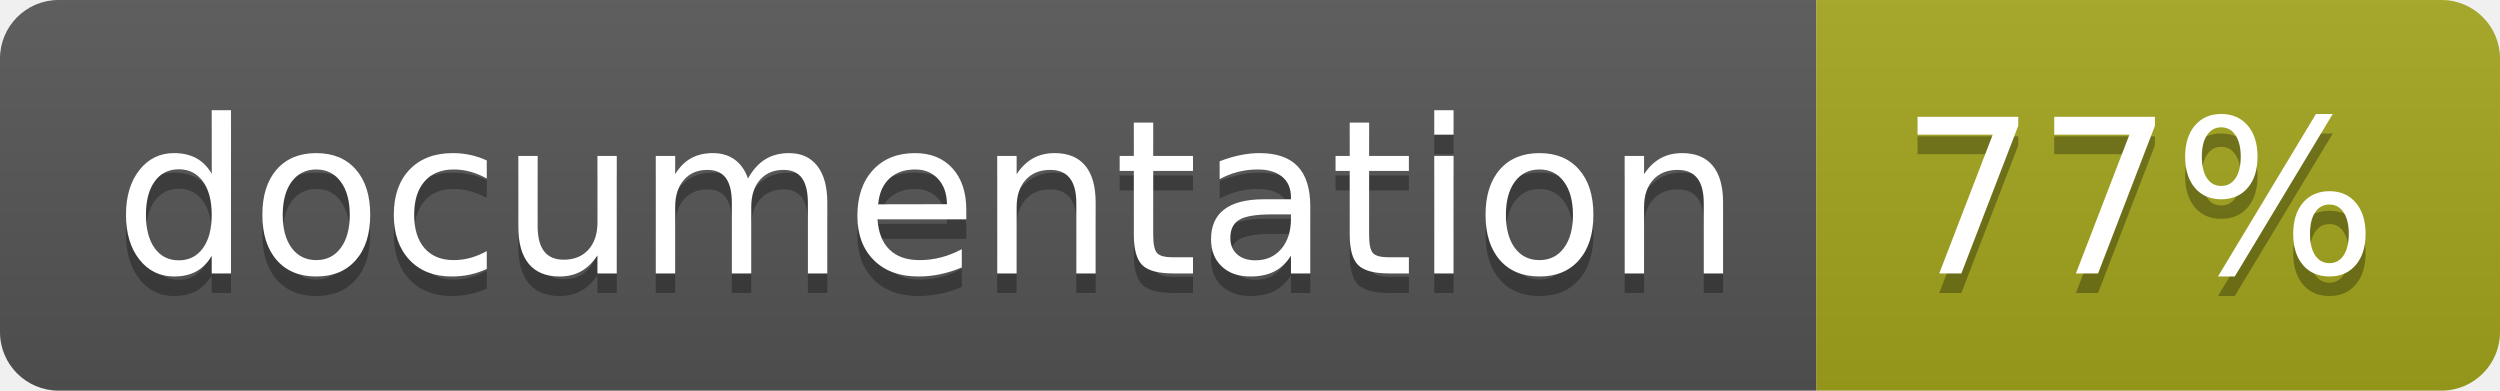
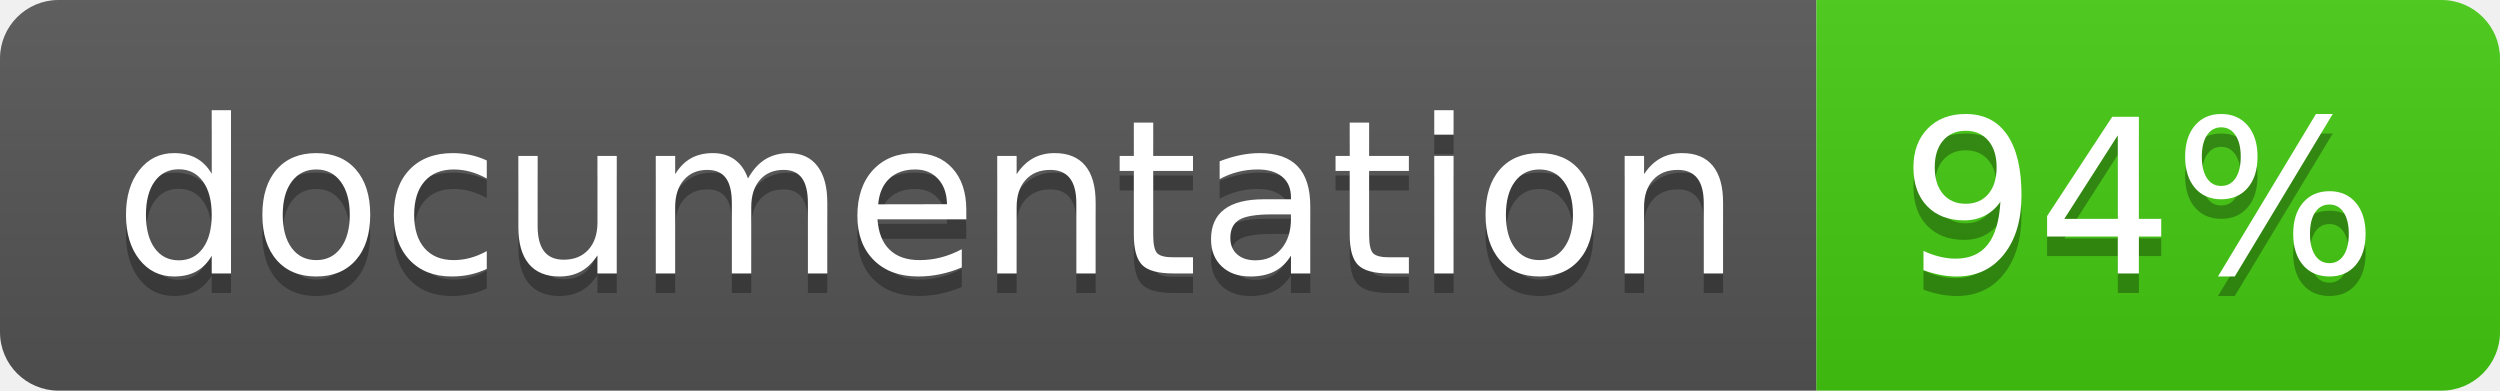
<svg xmlns="http://www.w3.org/2000/svg" width="128" height="20">
  <linearGradient id="b" x2="0" y2="100%">
    <stop offset="0" stop-color="#bbb" stop-opacity=".1" />
    <stop offset="1" stop-opacity=".1" />
  </linearGradient>
  <clipPath id="a">
    <rect width="128" height="20" rx="3" fill="#fff" />
  </clipPath>
  <g clip-path="url(#a)">
    <path fill="#555" d="M0 0h93v20H0z" />
-     <path fill="#a4a61d" d="M93 0h35v20H93z" />
+     <path fill="#4c1" d="M93 0h35v20H93z" />
    <path fill="url(#b)" d="M0 0h128v20H0z" />
  </g>
  <g fill="#fff" text-anchor="middle" font-family="DejaVu Sans,Verdana,Geneva,sans-serif" font-size="110">
    <text x="475" y="150" fill="#010101" fill-opacity=".3" transform="scale(.1)" textLength="830">
      documentation
    </text>
    <text x="475" y="140" transform="scale(.1)" textLength="830">
      documentation
    </text>
    <text x="1095" y="150" fill="#010101" fill-opacity=".3" transform="scale(.1)" textLength="250">
-       77%
+       94%
    </text>
    <text x="1095" y="140" transform="scale(.1)" textLength="250">
-       77%
+       94%
    </text>
  </g>
</svg>
